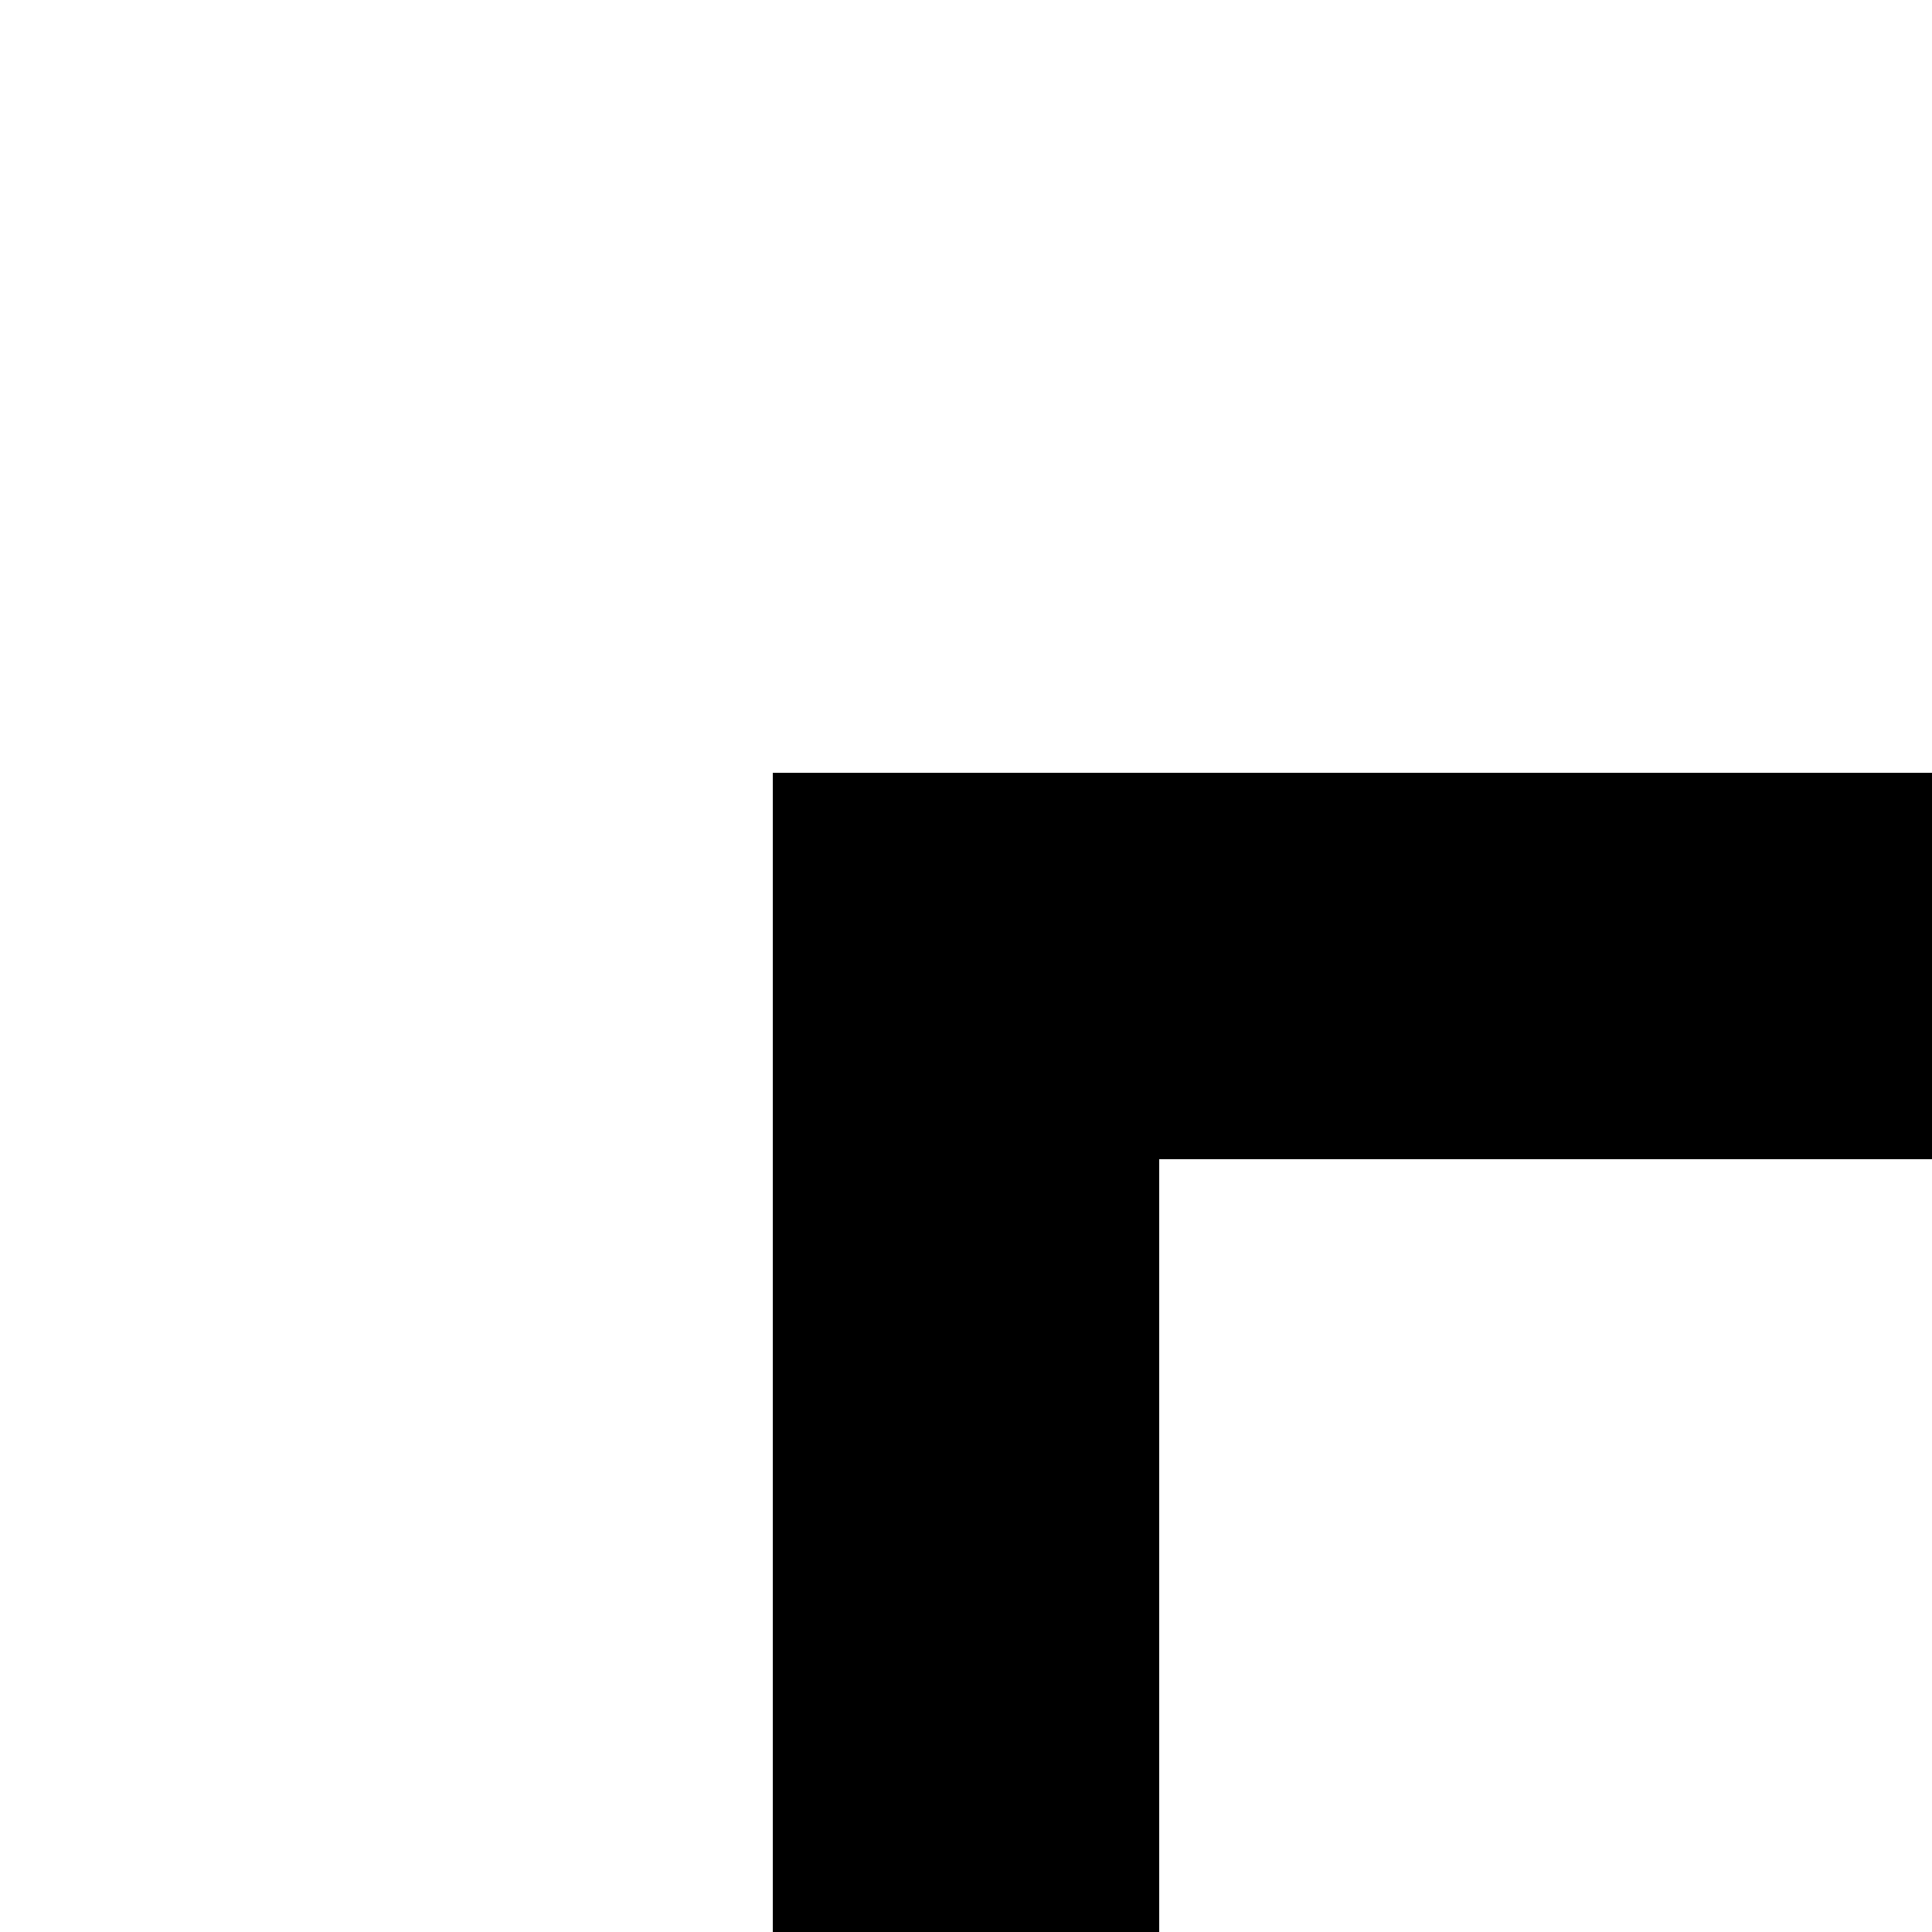
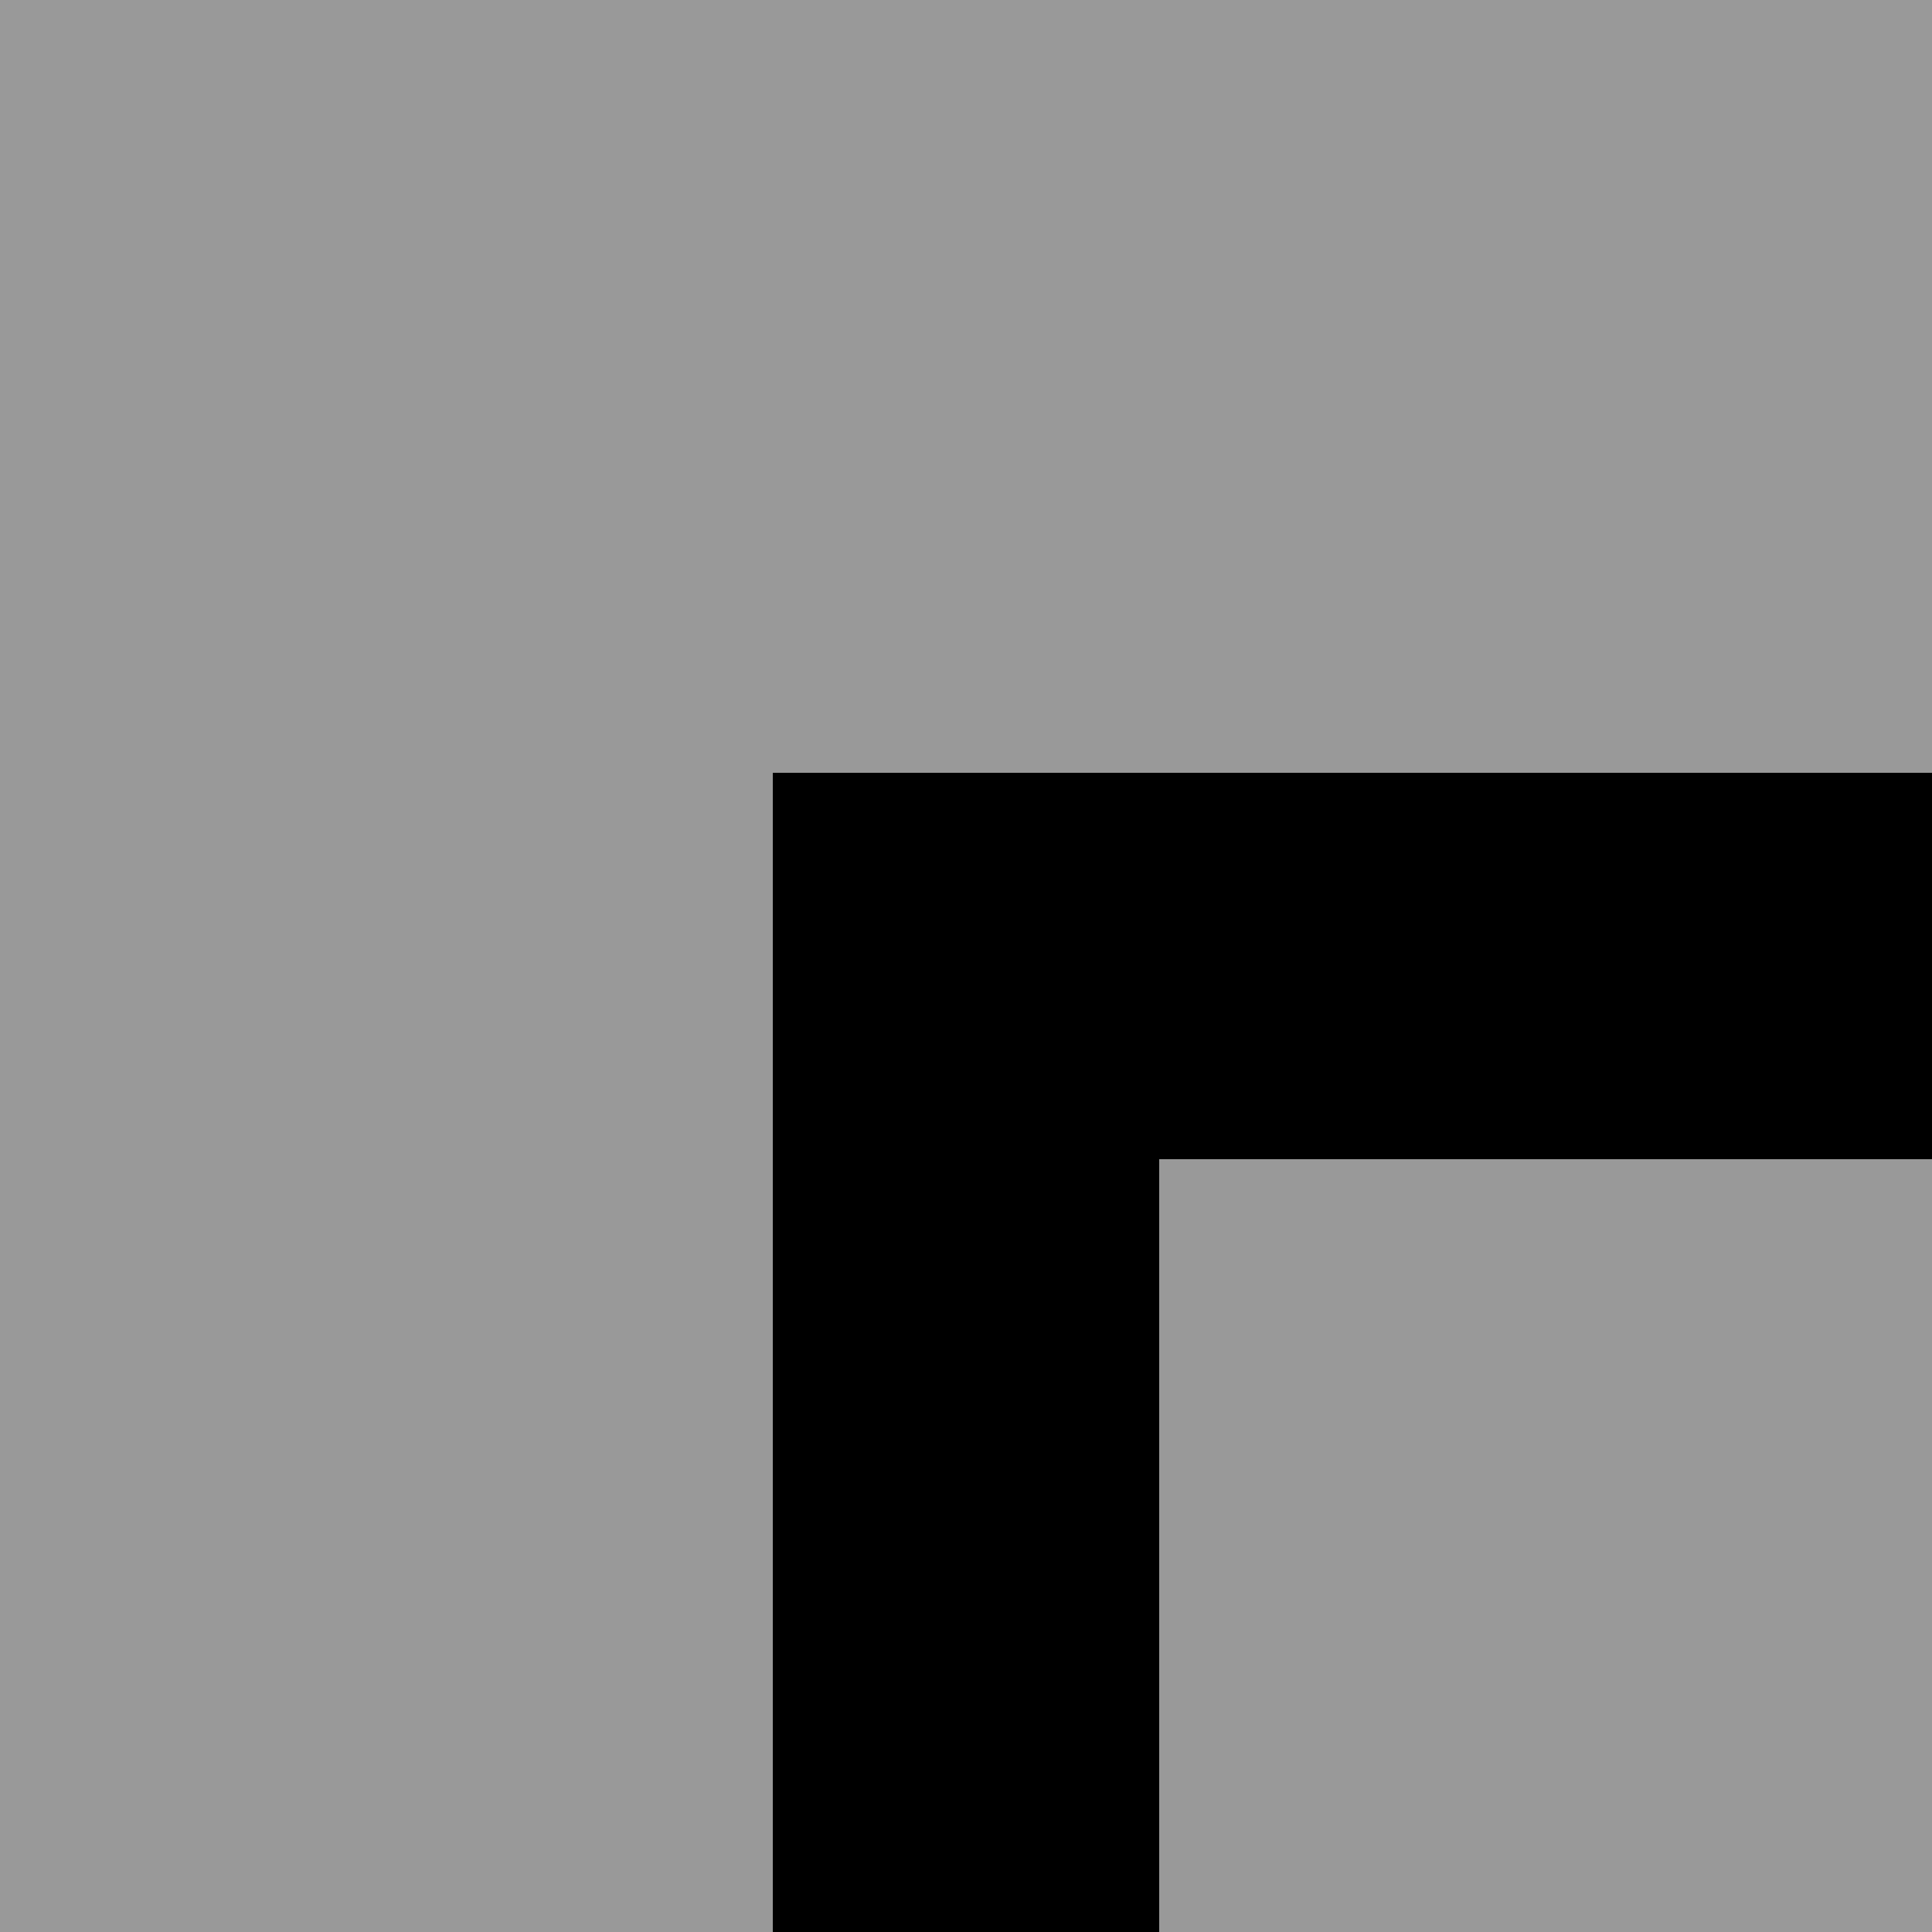
<svg xmlns="http://www.w3.org/2000/svg" width="200mm" height="200mm" viewBox="0 0 200 200" version="1.1" id="svg8">
  <defs id="defs2" />
  <g id="layer1" transform="translate(0,-97)">
+     <rect style="fill:#999999;fill-opacity:1;fill-rule:nonzero;stroke:none" id="rect2984" width="200" height="200" x="0" y="97" />
    <path style="fill:#000000;fill-opacity:1;stroke-width:0.216" d="m 120,297 -40,0 0,-120 C 120,177 160,177 200,177 l 0,40 -80,0 z" id="border" />
    <path style="fill:#000000;fill-opacity:1;stroke-width:0.205" d="m 115,297 -30,0 0,-115 C 123.333,182 161.667,182 200,182 l 0,30 -85,0 z" id="middle" />
  </g>
</svg>
